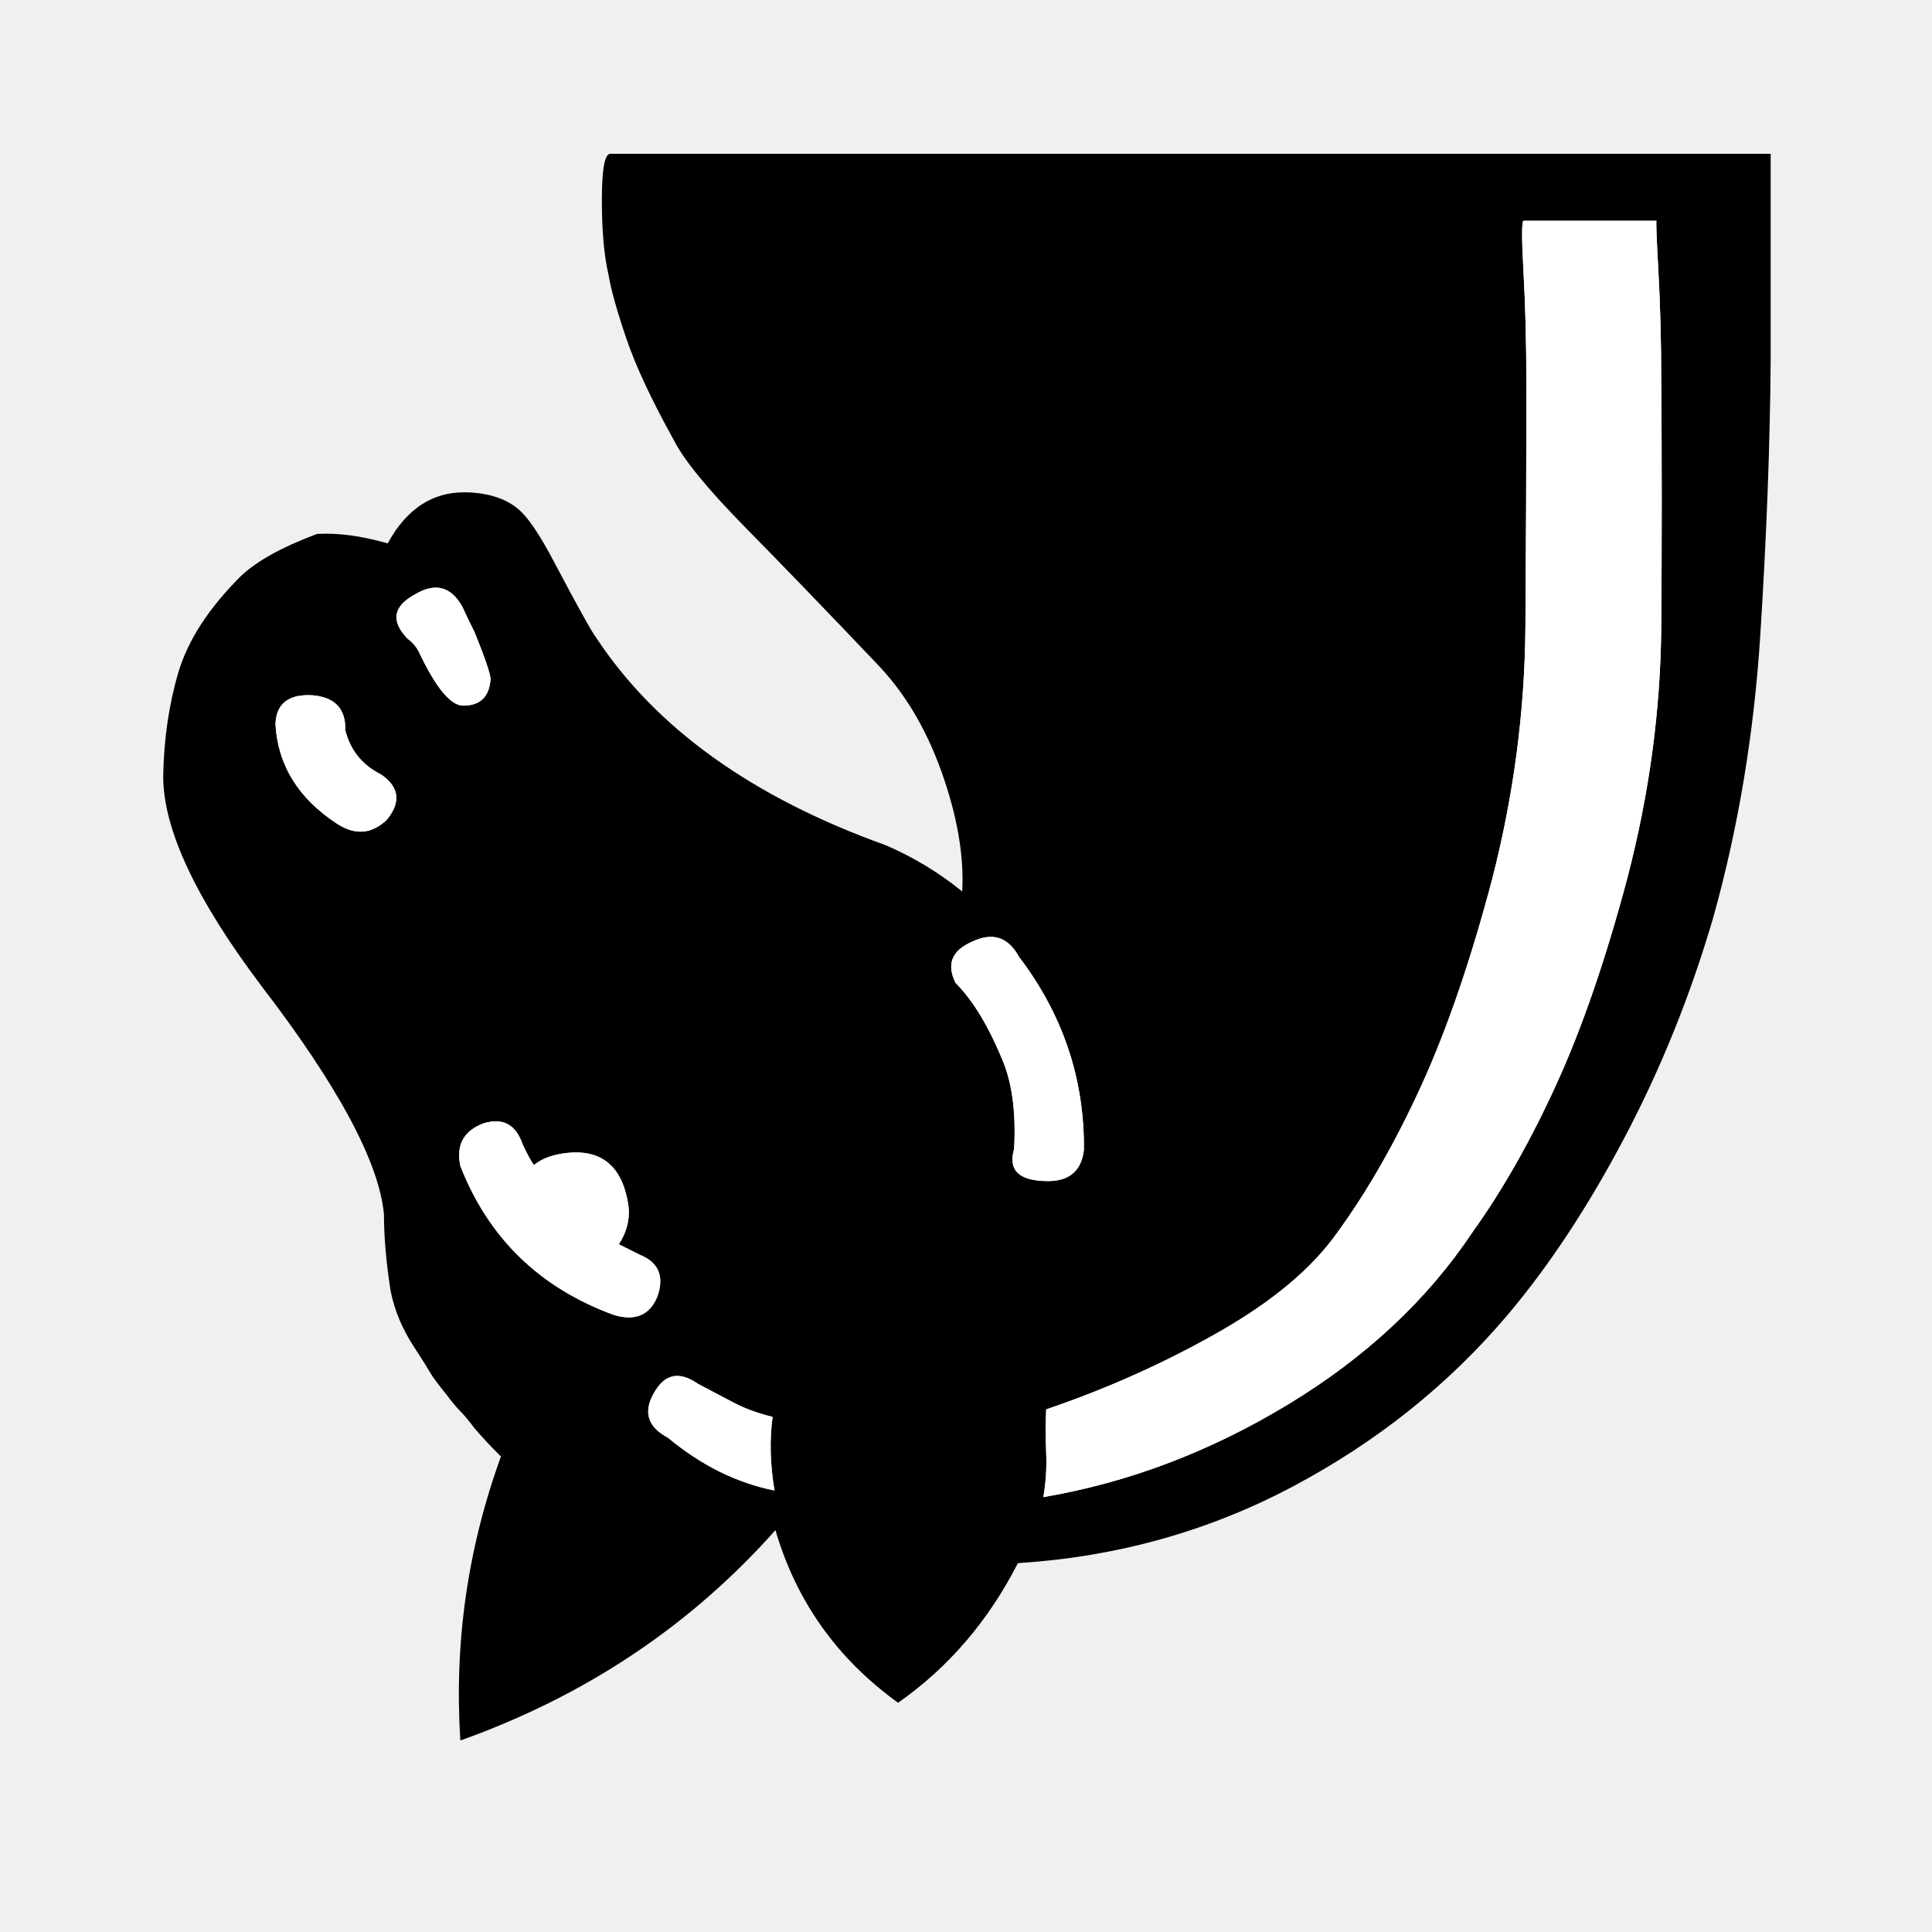
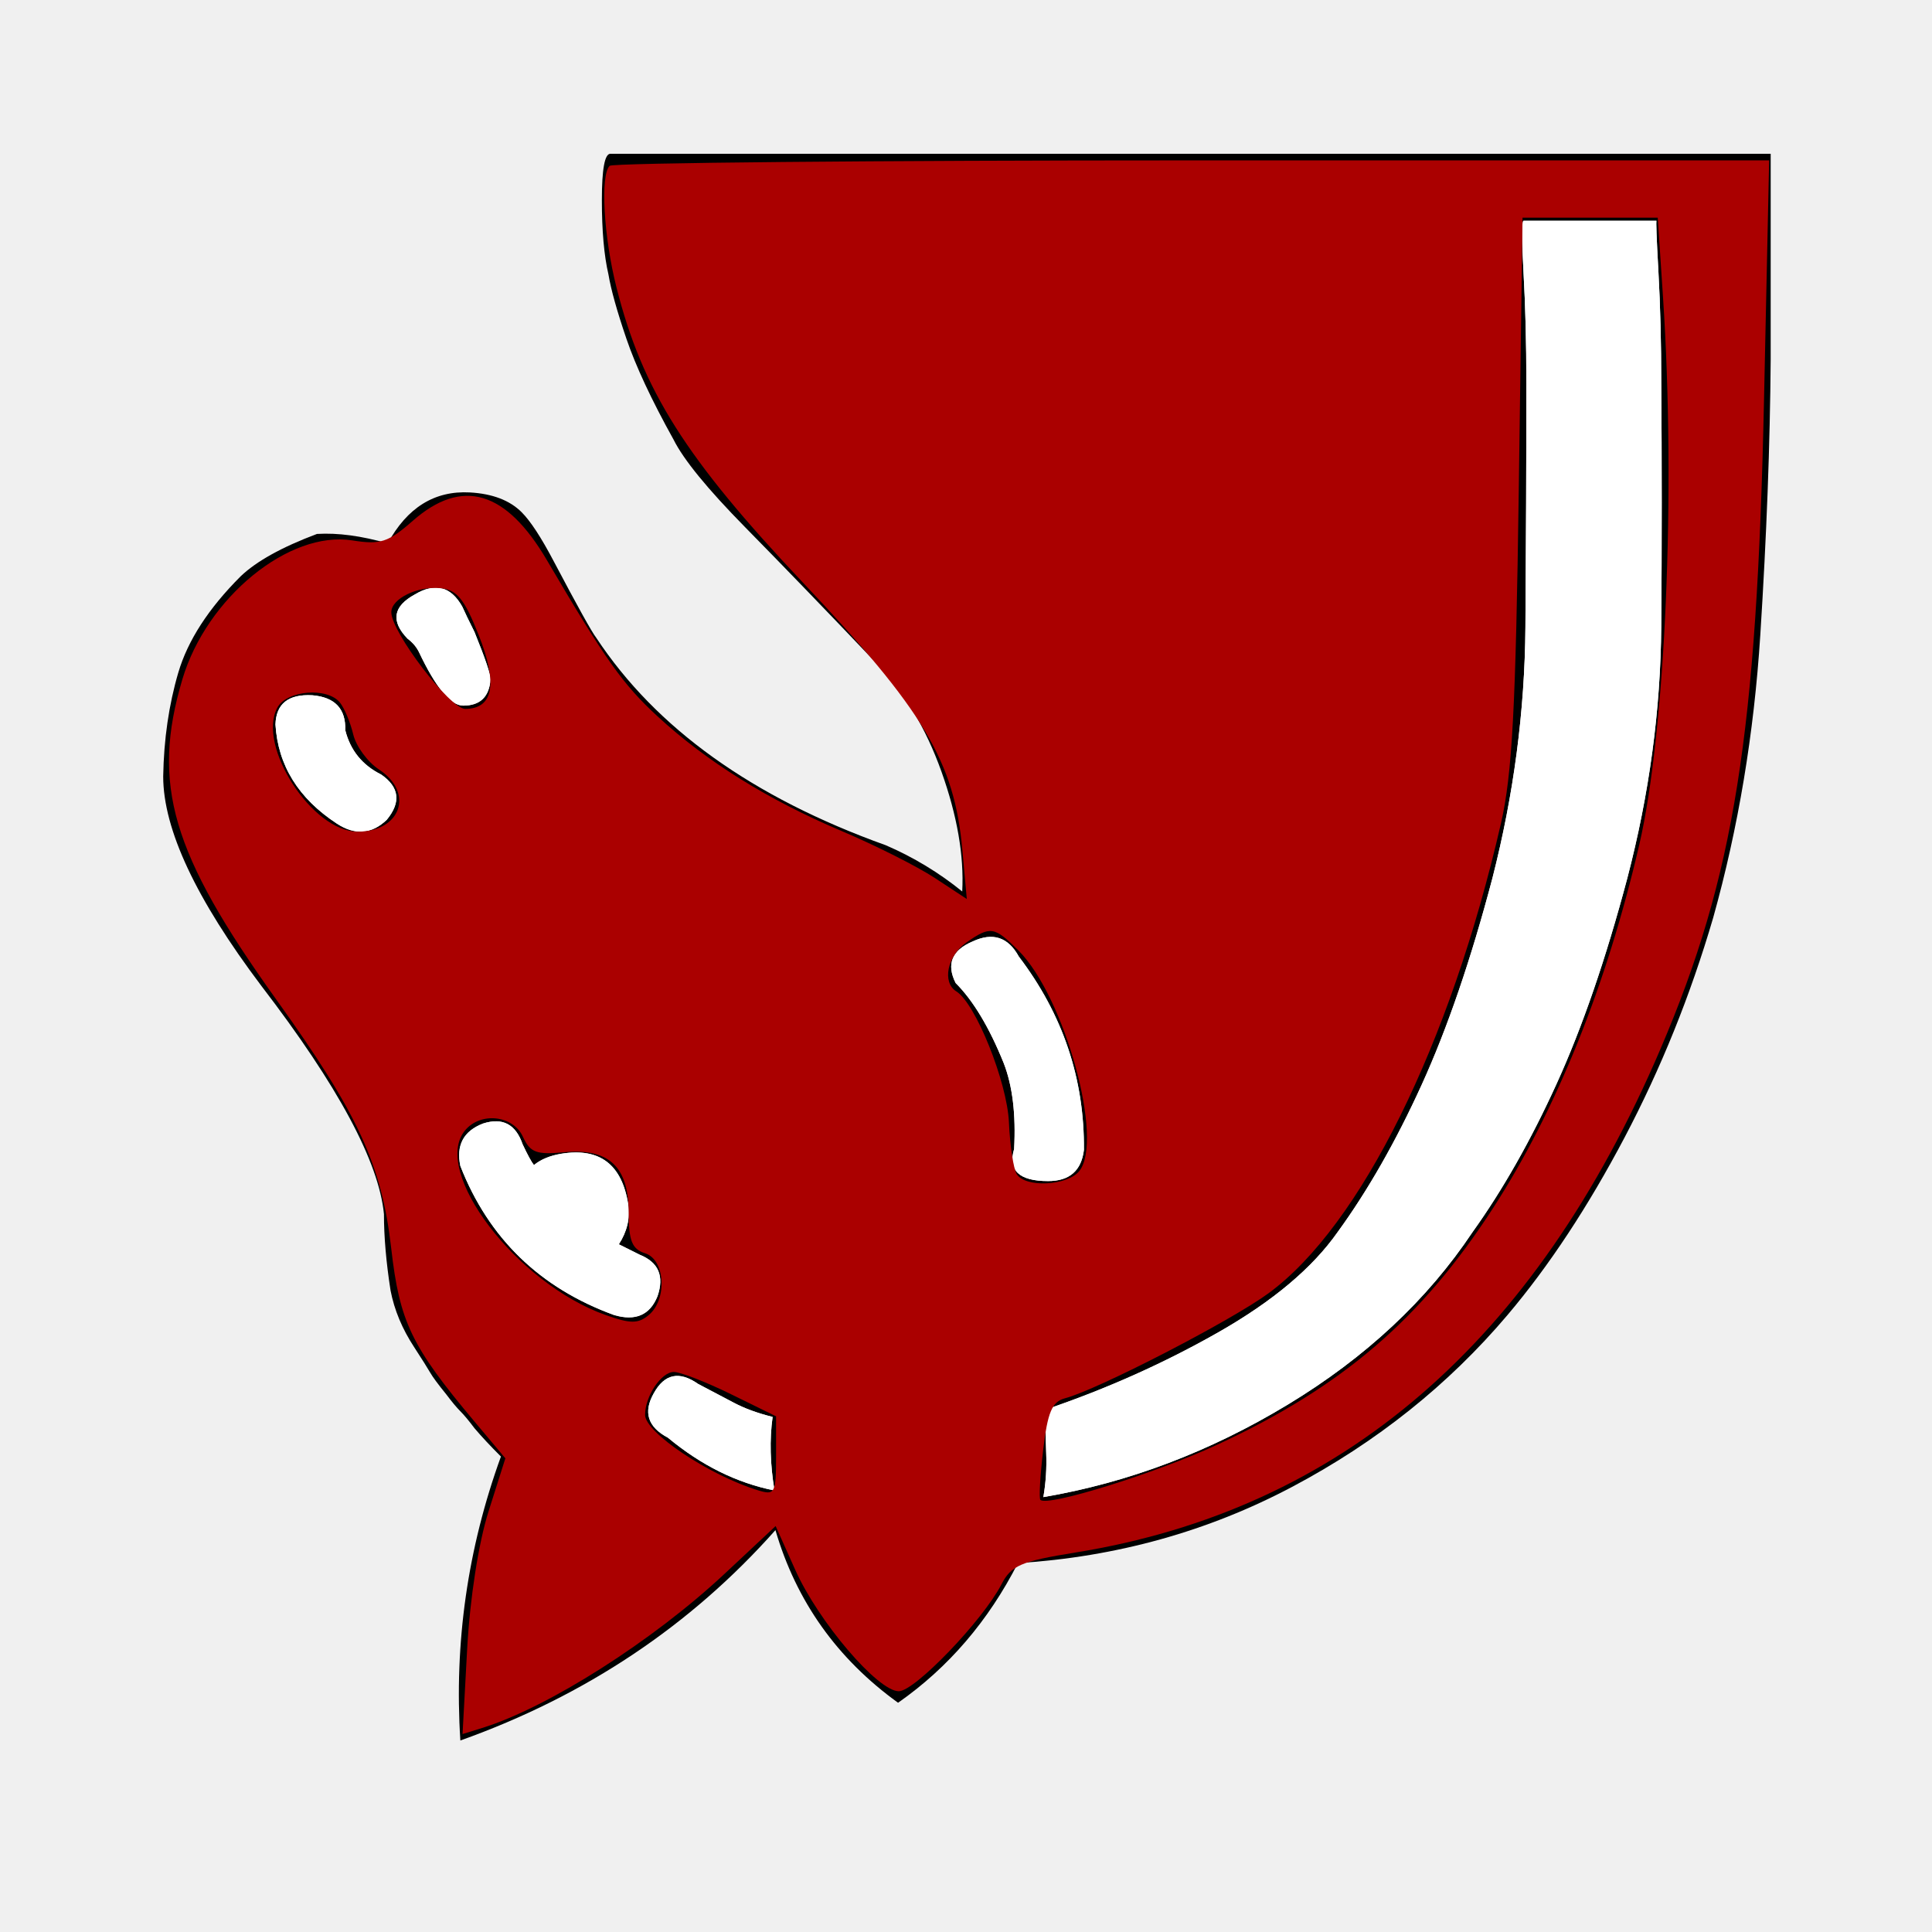
- <svg xmlns="http://www.w3.org/2000/svg" height="100%" width="100%" version="1.1" viewBox="0 0 2048 2048" id="svg112">
-   <defs id="defs116" />
-   <path style="color:#000000;display:block;fill:#000000;fill-rule:nonzero" d="m 490,643 q 4,9 13,27 17,42 17,50 -2,28 -29,28 -20,0 -47,-57 -4,-8 -12,-14 -27,-28 8,-47 32,-19 50,13 z m 590,371 q 70,92 69,205 -4,33 -38,33 -46,0 -36,-34 3,-55 -11,-91 -23,-57 -51,-85 -15,-30 18,-44 32,-15 49,16 z m -261,488 q -5,36 2,78 -60,-12 -113,-56 -32,-17 -15,-47 17,-31 47,-10 21,11 38,20 17,9 41,15 z M 1756,234 q -1,0 2,54 3,54 3,118 1,125 0,258 -1,133 -36,267 -34,128 -75,218 -41,90 -89,157 -72,108 -196,183 -124,75 -259,98 4,-23 3,-47 -1,-24 0,-46 97,-33 183,-82 86,-49 126,-106 48,-66 89,-156 41,-90 75,-219 34,-133 35,-266 1,-133 1,-259 0,-63 -3,-117 -3,-54 0,-55 z m -677,1423 q 157,-10 291,-81 134,-71 228,-182 66,-78 124,-188 58,-110 94,-233 40,-143 50,-300 10,-157 11,-292 V 163 q 0,0 -155,0 -155,0 -404,0 H 647 q -9,0 -9,49 0,49 7,79 4,24 19,68 15,44 50,107 16,32 76,93 60,61 138,143 45,46 70,116 25,70 22,127 -37,-30 -81,-49 -212,-76 -307,-220 -7,-9 -45,-81 -20,-38 -34,-52 -19,-19 -55,-21 -56,-3 -87,54 -42,-12 -75,-10 -56,21 -81,45 -51,51 -66,102 -15,51 -16,110 0,84 104,222 122,159 130,242 0,36 7,81 6,31 25,60 13,20 17,27 4,7 17,23 9,12 15,18 6,6 15,18 11,13 28,30 -53,146 -43,301 199,-71 334,-223 33,113 130,183 80,-56 127,-148 z M 404,821 q 29,20 6,48 -24,23 -53,4 -61,-40 -65,-105 1,-33 39,-31 36,3 35,37 8,32 38,47 z m 252,498 q 22,11 22,11 30,12 19,44 -12,30 -46,20 -118,-43 -163,-158 -7,-33 24,-45 31,-10 42,22 8,17 12,22 11,-9 29,-12 61,-10 71,54 3,22 -10,42 z" display="block" id="path96" />
-   <g id="g110" transform="matrix(1,0,0,-1,0,2008)" style="fill:#ffffff;fill-rule:nonzero">
-     <path style="color:#000000;display:block" d="m 490,1365 q 4,-9 13,-27 17,-42 17,-50 -2,-28 -29,-28 -20,0 -47,57 -4,8 -12,14 -27,28 8,47 32,19 50,-13 z" display="block" id="path98" />
-     <path style="color:#000000;display:block" d="m 1080,994 q 70,-92 69,-205 -4,-33 -38,-33 -46,0 -36,34 3,55 -11,91 -23,57 -51,85 -15,30 18,44 32,15 49,-16 z" display="block" id="path100" />
-     <path style="color:#000000;display:block" d="m 819,506 q -5,-36 2,-78 -60,12 -113,56 -32,17 -15,47 17,31 47,10 21,-11 38,-20 17,-9 41,-15 z" display="block" id="path102" />
-     <path style="color:#000000;display:block" d="m 1756,1774 q -1,0 2,-54 3,-54 3,-118 1,-125 0,-258 -1,-133 -36,-267 -34,-128 -75,-218 -41,-90 -89,-157 -72,-108 -196,-183 -124,-75 -259,-98 4,23 3,47 -1,24 0,46 97,33 183,82 86,49 126,106 48,66 89,156 41,90 75,219 34,133 35,266 1,133 1,259 0,63 -3,117 -3,54 0,55 z" display="block" id="path104" />
-     <path style="color:#000000;display:block" d="m 404,1187 q 29,-20 6,-48 -24,-23 -53,-4 -61,40 -65,105 1,33 39,31 36,-3 35,-37 8,-32 38,-47 z" display="block" id="path106" />
-     <path style="color:#000000;display:block" d="m 656,689 q 22,-11 22,-11 30,-12 19,-44 -12,-30 -46,-20 -118,43 -163,158 -7,33 24,45 31,10 42,-22 8,-17 12,-22 11,9 29,12 61,10 71,-54 3,-22 -10,-42 z" display="block" id="path108" />
+ <svg xmlns="http://www.w3.org/2000/svg" height="100%" width="100%" version="1.1" viewBox="0 0 2048 2048" id="svg18">
+   <defs id="defs22" />
+   <path style="color:#000000;display:block;fill:#000000;fill-rule:nonzero" d="m 490,643 q 4,9 13,27 17,42 17,50 -2,28 -29,28 -20,0 -47,-57 -4,-8 -12,-14 -27,-28 8,-47 32,-19 50,13 z m 590,371 q 70,92 69,205 -4,33 -38,33 -46,0 -36,-34 3,-55 -11,-91 -23,-57 -51,-85 -15,-30 18,-44 32,-15 49,16 z m -261,488 q -5,36 2,78 -60,-12 -113,-56 -32,-17 -15,-47 17,-31 47,-10 21,11 38,20 17,9 41,15 z M 1756,234 q -1,0 2,54 3,54 3,118 1,125 0,258 -1,133 -36,267 -34,128 -75,218 -41,90 -89,157 -72,108 -196,183 -124,75 -259,98 4,-23 3,-47 -1,-24 0,-46 97,-33 183,-82 86,-49 126,-106 48,-66 89,-156 41,-90 75,-219 34,-133 35,-266 1,-133 1,-259 0,-63 -3,-117 -3,-54 0,-55 z m -677,1423 q 157,-10 291,-81 134,-71 228,-182 66,-78 124,-188 58,-110 94,-233 40,-143 50,-300 10,-157 11,-292 V 163 q 0,0 -155,0 -155,0 -404,0 H 647 q -9,0 -9,49 0,49 7,79 4,24 19,68 15,44 50,107 16,32 76,93 60,61 138,143 45,46 70,116 25,70 22,127 -37,-30 -81,-49 -212,-76 -307,-220 -7,-9 -45,-81 -20,-38 -34,-52 -19,-19 -55,-21 -56,-3 -87,54 -42,-12 -75,-10 -56,21 -81,45 -51,51 -66,102 -15,51 -16,110 0,84 104,222 122,159 130,242 0,36 7,81 6,31 25,60 13,20 17,27 4,7 17,23 9,12 15,18 6,6 15,18 11,13 28,30 -53,146 -43,301 199,-71 334,-223 33,113 130,183 80,-56 127,-148 z M 404,821 q 29,20 6,48 -24,23 -53,4 -61,-40 -65,-105 1,-33 39,-31 36,3 35,37 8,32 38,47 z m 252,498 q 22,11 22,11 30,12 19,44 -12,30 -46,20 -118,-43 -163,-158 -7,-33 24,-45 31,-10 42,22 8,17 12,22 11,-9 29,-12 61,-10 71,54 3,22 -10,42 z" display="block" id="path2" />
+   <g id="g16" transform="matrix(1,0,0,-1,0,2008)" style="fill:#ffffff;fill-rule:nonzero">
+     <path style="color:#000000;display:block" d="m 490,1365 q 4,-9 13,-27 17,-42 17,-50 -2,-28 -29,-28 -20,0 -47,57 -4,8 -12,14 -27,28 8,47 32,19 50,-13 z" display="block" id="path4" />
+     <path style="color:#000000;display:block" d="m 1080,994 q 70,-92 69,-205 -4,-33 -38,-33 -46,0 -36,34 3,55 -11,91 -23,57 -51,85 -15,30 18,44 32,15 49,-16 z" display="block" id="path6" />
+     <path style="color:#000000;display:block" d="m 819,506 q -5,-36 2,-78 -60,12 -113,56 -32,17 -15,47 17,31 47,10 21,-11 38,-20 17,-9 41,-15 z" display="block" id="path8" />
+     <path style="color:#000000;display:block" d="m 1756,1774 q -1,0 2,-54 3,-54 3,-118 1,-125 0,-258 -1,-133 -36,-267 -34,-128 -75,-218 -41,-90 -89,-157 -72,-108 -196,-183 -124,-75 -259,-98 4,23 3,47 -1,24 0,46 97,33 183,82 86,49 126,106 48,66 89,156 41,90 75,219 34,133 35,266 1,133 1,259 0,63 -3,117 -3,54 0,55 z" display="block" id="path10" />
+     <path style="color:#000000;display:block" d="m 404,1187 q 29,-20 6,-48 -24,-23 -53,-4 -61,40 -65,105 1,33 39,31 36,-3 35,-37 8,-32 38,-47 z" display="block" id="path12" />
+     <path style="color:#000000;display:block" d="m 656,689 q 22,-11 22,-11 30,-12 19,-44 -12,-30 -46,-20 -118,43 -163,158 -7,33 24,45 31,10 42,-22 8,-17 12,-22 11,9 29,12 61,10 71,-54 3,-22 -10,-42 z" display="block" id="path14" />
  </g>
+   <path style="fill:#aa0000;fill-opacity:1;stroke-width:8.678" d="m 646.219,175.792 c -10.008,10.008 -6.307,75.288 7.318,129.069 27.573,108.838 73.249,181.135 197.493,312.593 128.446,135.905 160.609,189.813 169.097,283.42 l 4.725,52.108 -33.836,-22.253 C 972.406,918.491 927.892,896.067 892.095,880.898 814.157,847.873 749.057,807.313 697.068,759.391 660.114,725.328 641.816,699.502 579.767,593.828 536.347,519.879 489.798,506.207 437.571,552.063 c -26.01,22.837 -34.35,25.549 -63.995,20.808 -67.128,-10.734 -154.551,60.665 -180.253,147.213 -33.072,111.367 -11.699,184.265 99.512,339.414 86.823,121.125 111.757,175.12 121.888,263.945 8.878,77.838 21.352,103.801 88.011,183.175 l 32.967,39.255 -17.811,56.202 c -10.644,33.586 -19.776,92.397 -22.694,146.148 l -4.882,89.946 20.823,-6.459 c 69.748,-21.636 181.047,-92.412 256.894,-163.361 l 54.173,-50.675 20.734,46.336 c 24.62,55.02 87.529,128.776 109.836,128.776 16.95,0 88.97,-74.966 108.73,-113.18 10.446,-20.2 20.438,-24.514 78.444,-33.872 281.772,-45.455 487.103,-222.213 620.309,-533.99 78.147,-182.909 102.09,-333.079 109.68,-687.908 l 5.43,-253.831 h -611.681 c -336.425,0 -614.285,2.603 -617.467,5.785 z M 1762.877,315.363 c 13.654,206.19 2.616,460.201 -25.213,580.197 -34.502,148.768 -87.784,281.206 -154.836,384.857 -76.258,117.883 -159.874,189.6 -292.905,251.225 -65.072,30.143 -179.527,65.797 -187.056,58.268 -1.618,-1.618 -0.291,-25.494 2.949,-53.057 4.683,-39.847 9.413,-51.037 23.082,-54.611 34.386,-8.992 175.743,-81.921 215.846,-111.36 97.564,-71.618 192.535,-263.622 246.305,-497.959 11.964,-52.142 15.726,-122.463 18.918,-353.627 l 3.984,-288.542 h 71.661 71.661 z M 507.372,673.029 c 20.558,51.706 15.687,78.402 -14.305,78.402 -16.115,0 -78.26,-81.34 -78.26,-102.433 0,-14.353 27.616,-27.89 52.04,-25.509 17.461,1.702 25.329,11.319 40.525,49.541 z M 360.48,744.922 c 4.699,5.966 10.989,21.107 13.978,33.647 2.989,12.54 15.242,29.227 27.23,37.081 37.591,24.631 23.394,65.95 -22.661,65.95 -48.064,0 -106.804,-90.758 -85.049,-131.408 9.947,-18.586 53.307,-22.022 66.502,-5.27 z m 719.129,262.658 c 49.044,49.044 91.019,201.777 64.301,233.97 -12.923,15.571 -57.148,17.616 -66.145,3.059 -3.448,-5.579 -7.16,-30.256 -8.249,-54.838 -1.899,-42.87 -35.388,-126.255 -55.765,-138.849 -15.313,-9.464 -9.622,-37.623 10.444,-51.678 25.567,-17.908 29.809,-17.27 55.414,8.335 z m -525.281,197.458 c 7.597,16.672 14.318,19.199 43.637,16.403 47.484,-4.528 68.503,15.245 68.503,64.445 0,29.5 3.563,38.252 17.356,42.63 21.366,6.781 23.789,48.943 3.768,65.559 -11.149,9.253 -19.327,9.24 -45.559,-0.071 -94.582,-33.573 -185.04,-152.38 -149.045,-195.752 16.505,-19.888 50.922,-16.08 61.341,6.786 z m 220.422,272.811 47.921,23.503 v 42.167 c 0,39.728 -1.129,41.819 -19.525,36.144 -51.639,-15.93 -119.322,-61.188 -119.322,-79.79 0,-19.884 17.171,-45.526 30.486,-45.526 6.886,0 34.084,10.576 60.44,23.503 z" id="path26" />
</svg>
